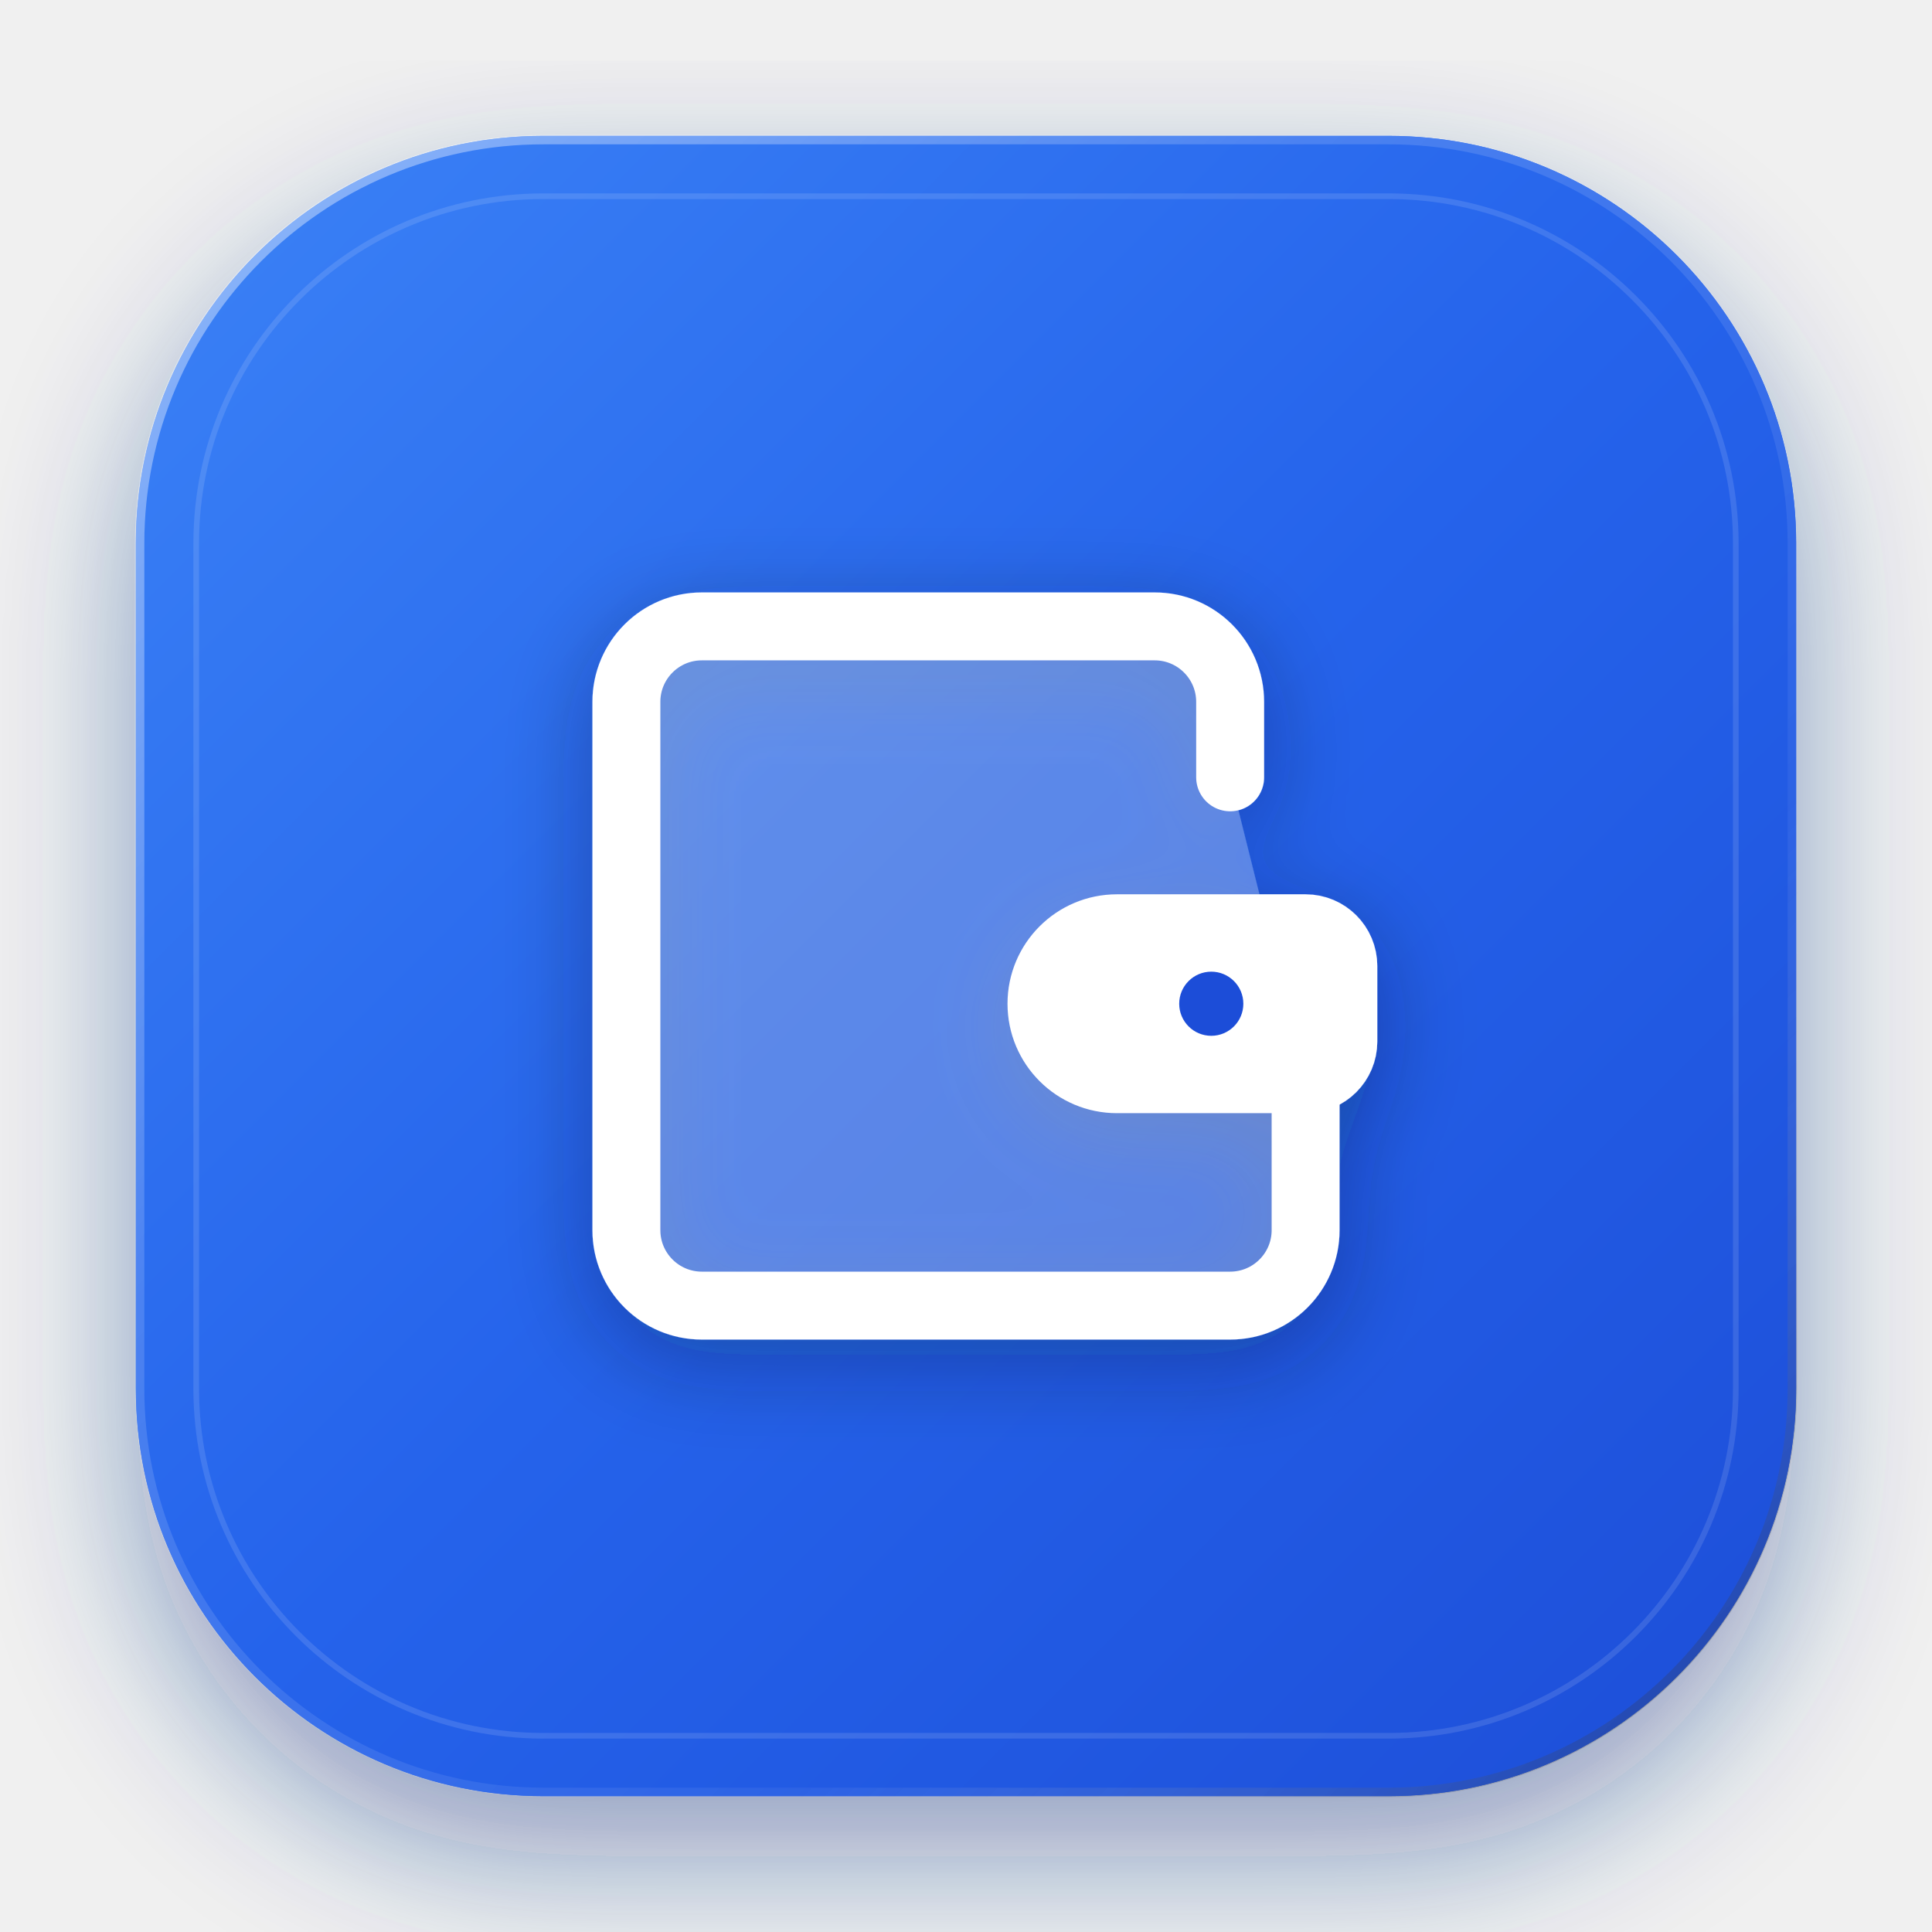
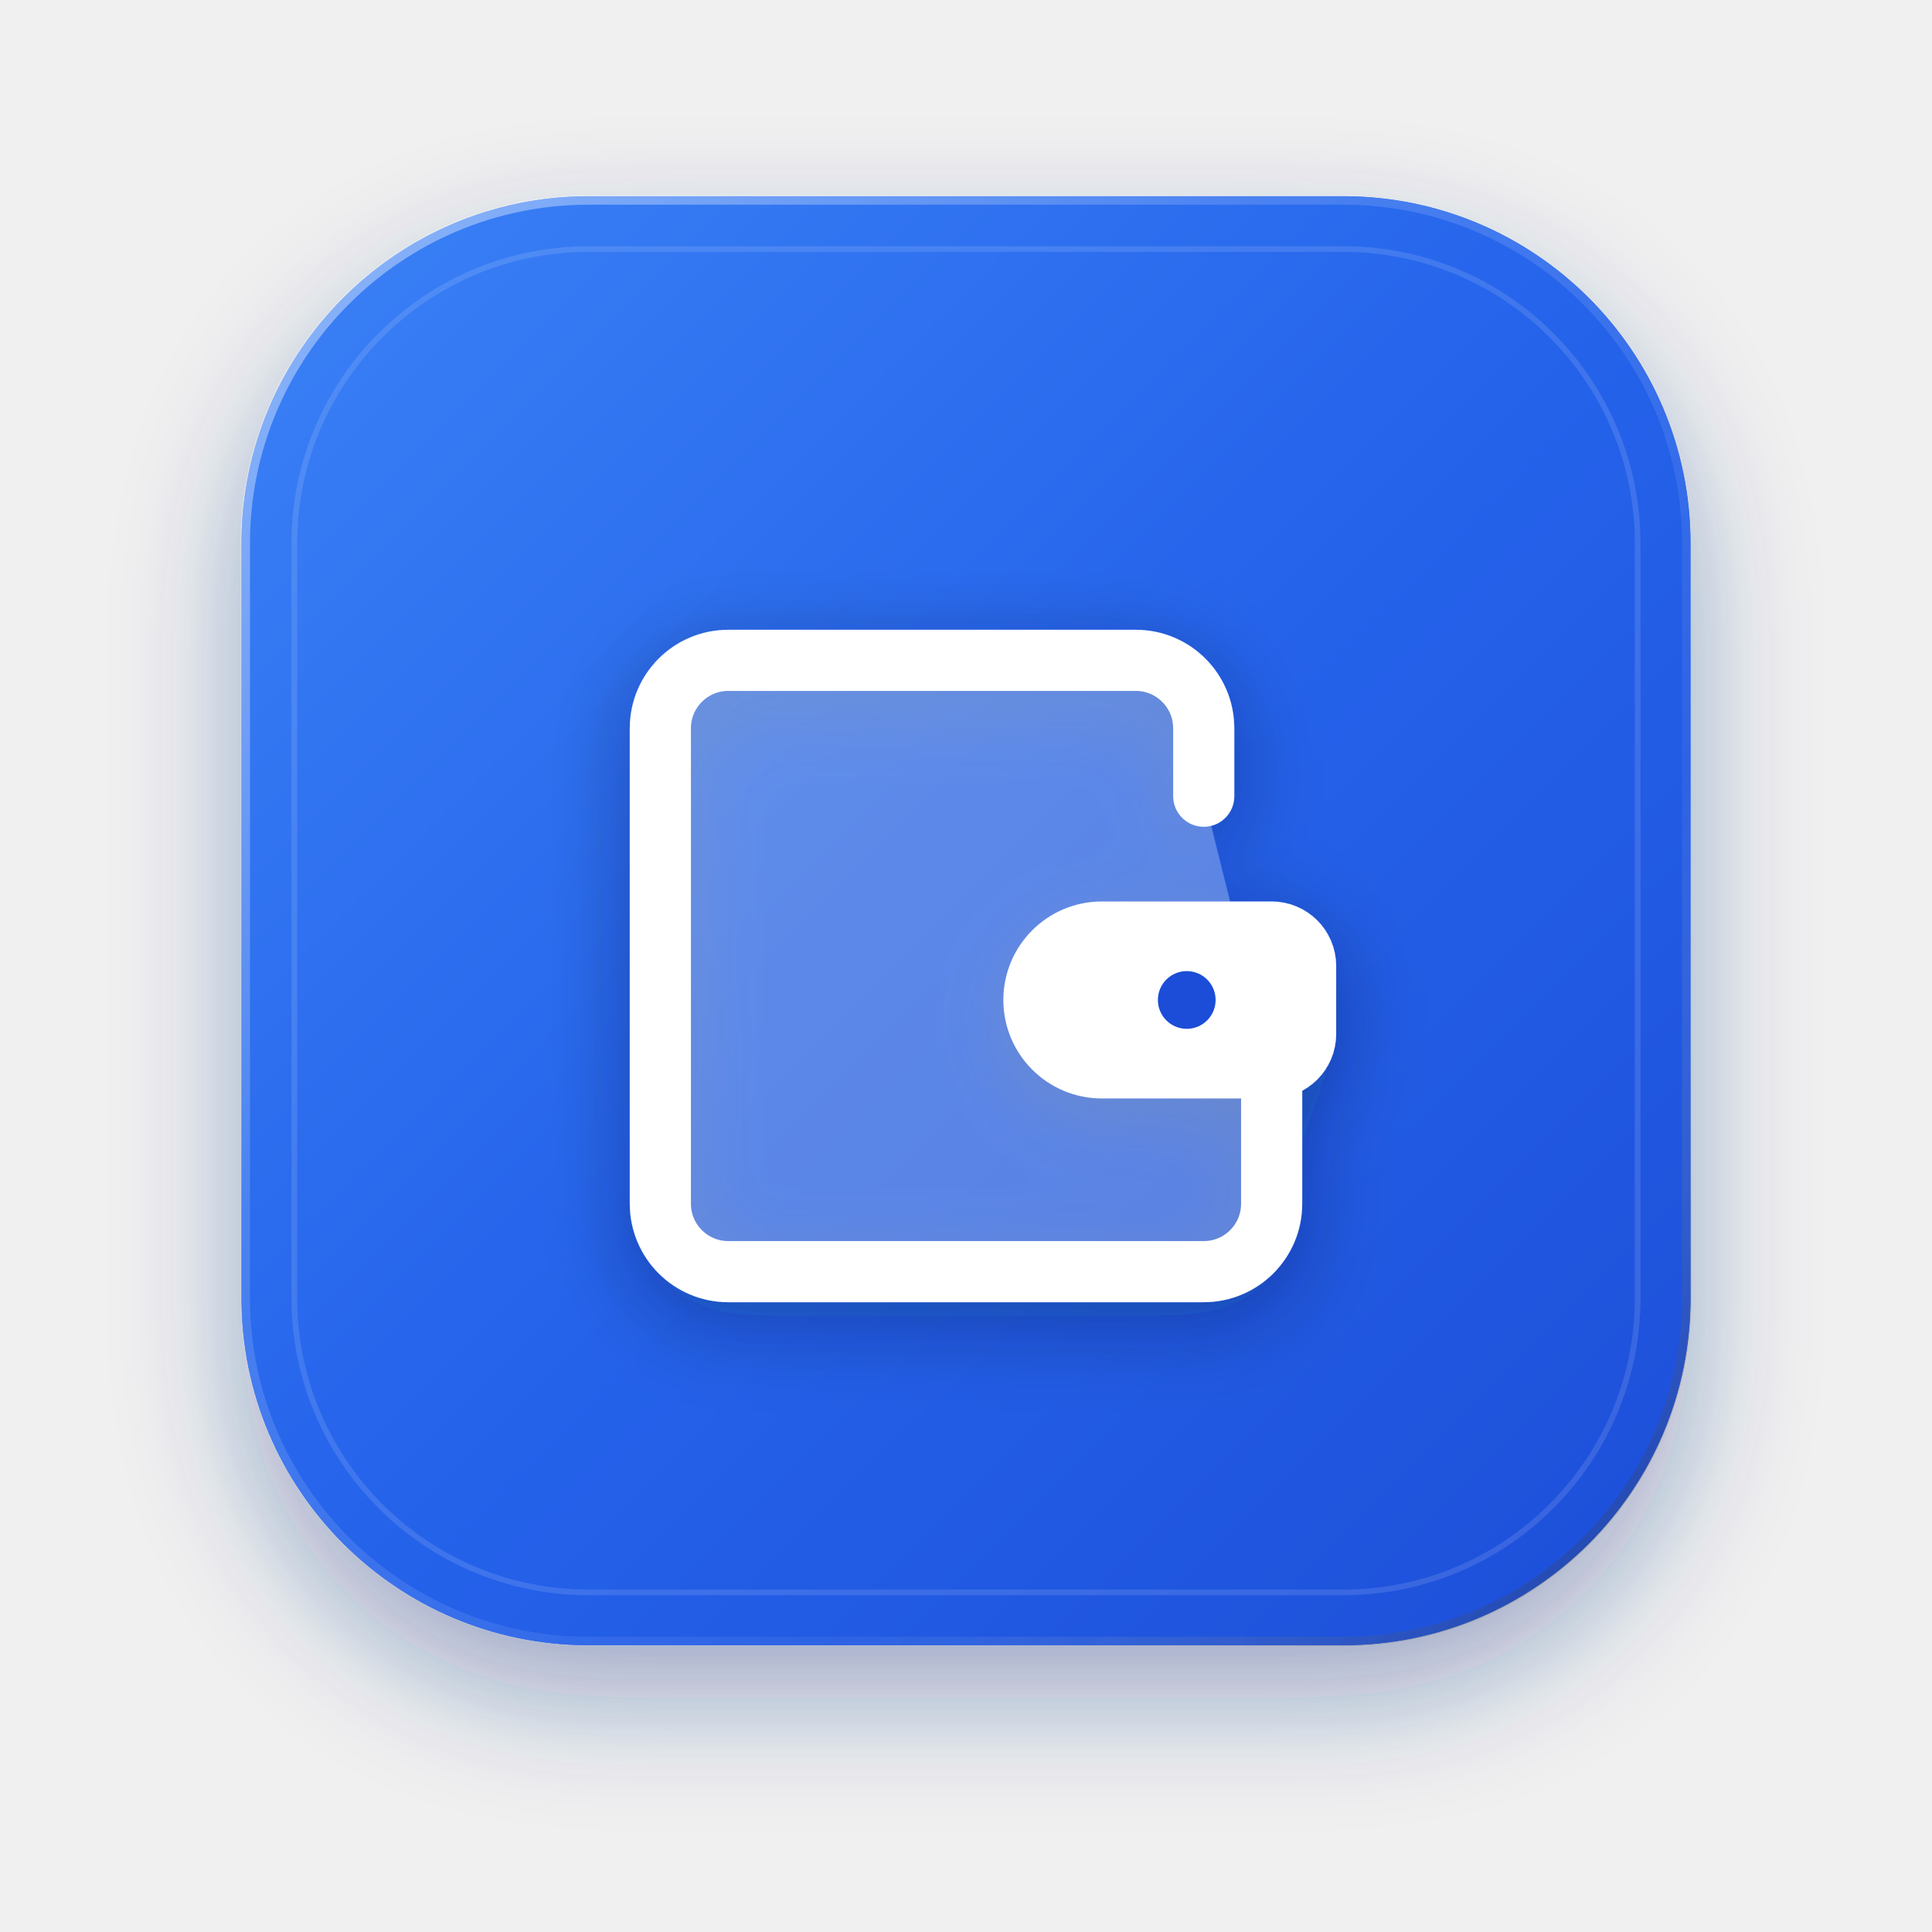
<svg xmlns="http://www.w3.org/2000/svg" viewBox="0 0 512 512" width="512" height="512">
  <defs>
    <linearGradient id="morphicBase" x1="0%" y1="0%" x2="100%" y2="100%">
      <stop offset="0%" stop-color="#3b82f6" />
      <stop offset="50%" stop-color="#2563eb" />
      <stop offset="100%" stop-color="#1d4ed8" />
    </linearGradient>
    <linearGradient id="specularRim" x1="0%" y1="0%" x2="100%" y2="100%">
      <stop offset="0%" stop-color="#ffffff" stop-opacity="0.45" />
      <stop offset="35%" stop-color="#ffffff" stop-opacity="0.15" />
      <stop offset="70%" stop-color="#ffffff" stop-opacity="0.05" />
      <stop offset="100%" stop-color="#000000" stop-opacity="0.3" />
    </linearGradient>
-     <filter id="morphicDropShadow" x="-20%" y="-20%" width="140%" height="140%">
-       <feDropShadow dx="0" dy="16" stdDeviation="20" flood-color="#1e3a8a" flood-opacity="0.45" />
+     <filter id="morphicDropShadow" x="-30%" y="-30%" width="160%" height="160%">
+       <feDropShadow dx="0" dy="14" stdDeviation="16" flood-color="#1e3a8a" flood-opacity="0.38" />
    </filter>
  </defs>
-   <rect x="36" y="36" width="440" height="440" rx="108" fill="url(#morphicBase)" filter="url(#morphicDropShadow)" />
-   <rect x="36" y="36" width="440" height="440" rx="108" fill="url(#morphicBase)" />
-   <rect x="37" y="37" width="438" height="438" rx="107" fill="none" stroke="url(#specularRim)" stroke-width="2.5" />
-   <rect x="52" y="52" width="408" height="408" rx="92" fill="none" stroke="#ffffff" stroke-opacity="0.12" stroke-width="1.5" />
-   <g transform="translate(136, 136) scale(10)" style="filter: drop-shadow(0px 0.6px 1.2px rgba(15, 23, 42, 0.35));">
+   <rect x="64" y="52" width="384" height="384" rx="92" fill="url(#morphicBase)" filter="url(#morphicDropShadow)" />
+   <rect x="64" y="52" width="384" height="384" rx="92" fill="url(#morphicBase)" />
+   <rect x="65" y="53" width="382" height="382" rx="91" fill="none" stroke="url(#specularRim)" stroke-width="2.5" />
+   <rect x="78" y="66" width="356" height="356" rx="78" fill="none" stroke="#ffffff" stroke-opacity="0.12" stroke-width="1.5" />
+   <g transform="translate(148, 148) scale(9)" style="filter: drop-shadow(0px 0.6px 1.2px rgba(15, 23, 42, 0.35));">
    <path d="M19 7V5a2 2 0 0 0-2-2H5a2 2 0 0 0-2 2v14a2 2 0 0 0 2 2h14a2 2 0 0 0 2-2v-4" fill="#ffffff" fill-opacity="0.22" stroke="#ffffff" stroke-width="1.8" stroke-linecap="round" stroke-linejoin="round" />
    <path d="M16 11h5a1 1 0 0 1 1 1v2a1 1 0 0 1-1 1h-5a2 2 0 0 1-2-2v0a2 2 0 0 1 2-2Z" fill="#ffffff" stroke="#ffffff" stroke-width="1.8" stroke-linecap="round" stroke-linejoin="round" />
    <circle cx="18.5" cy="13" r="0.85" fill="#1d4ed8" />
  </g>
</svg>
